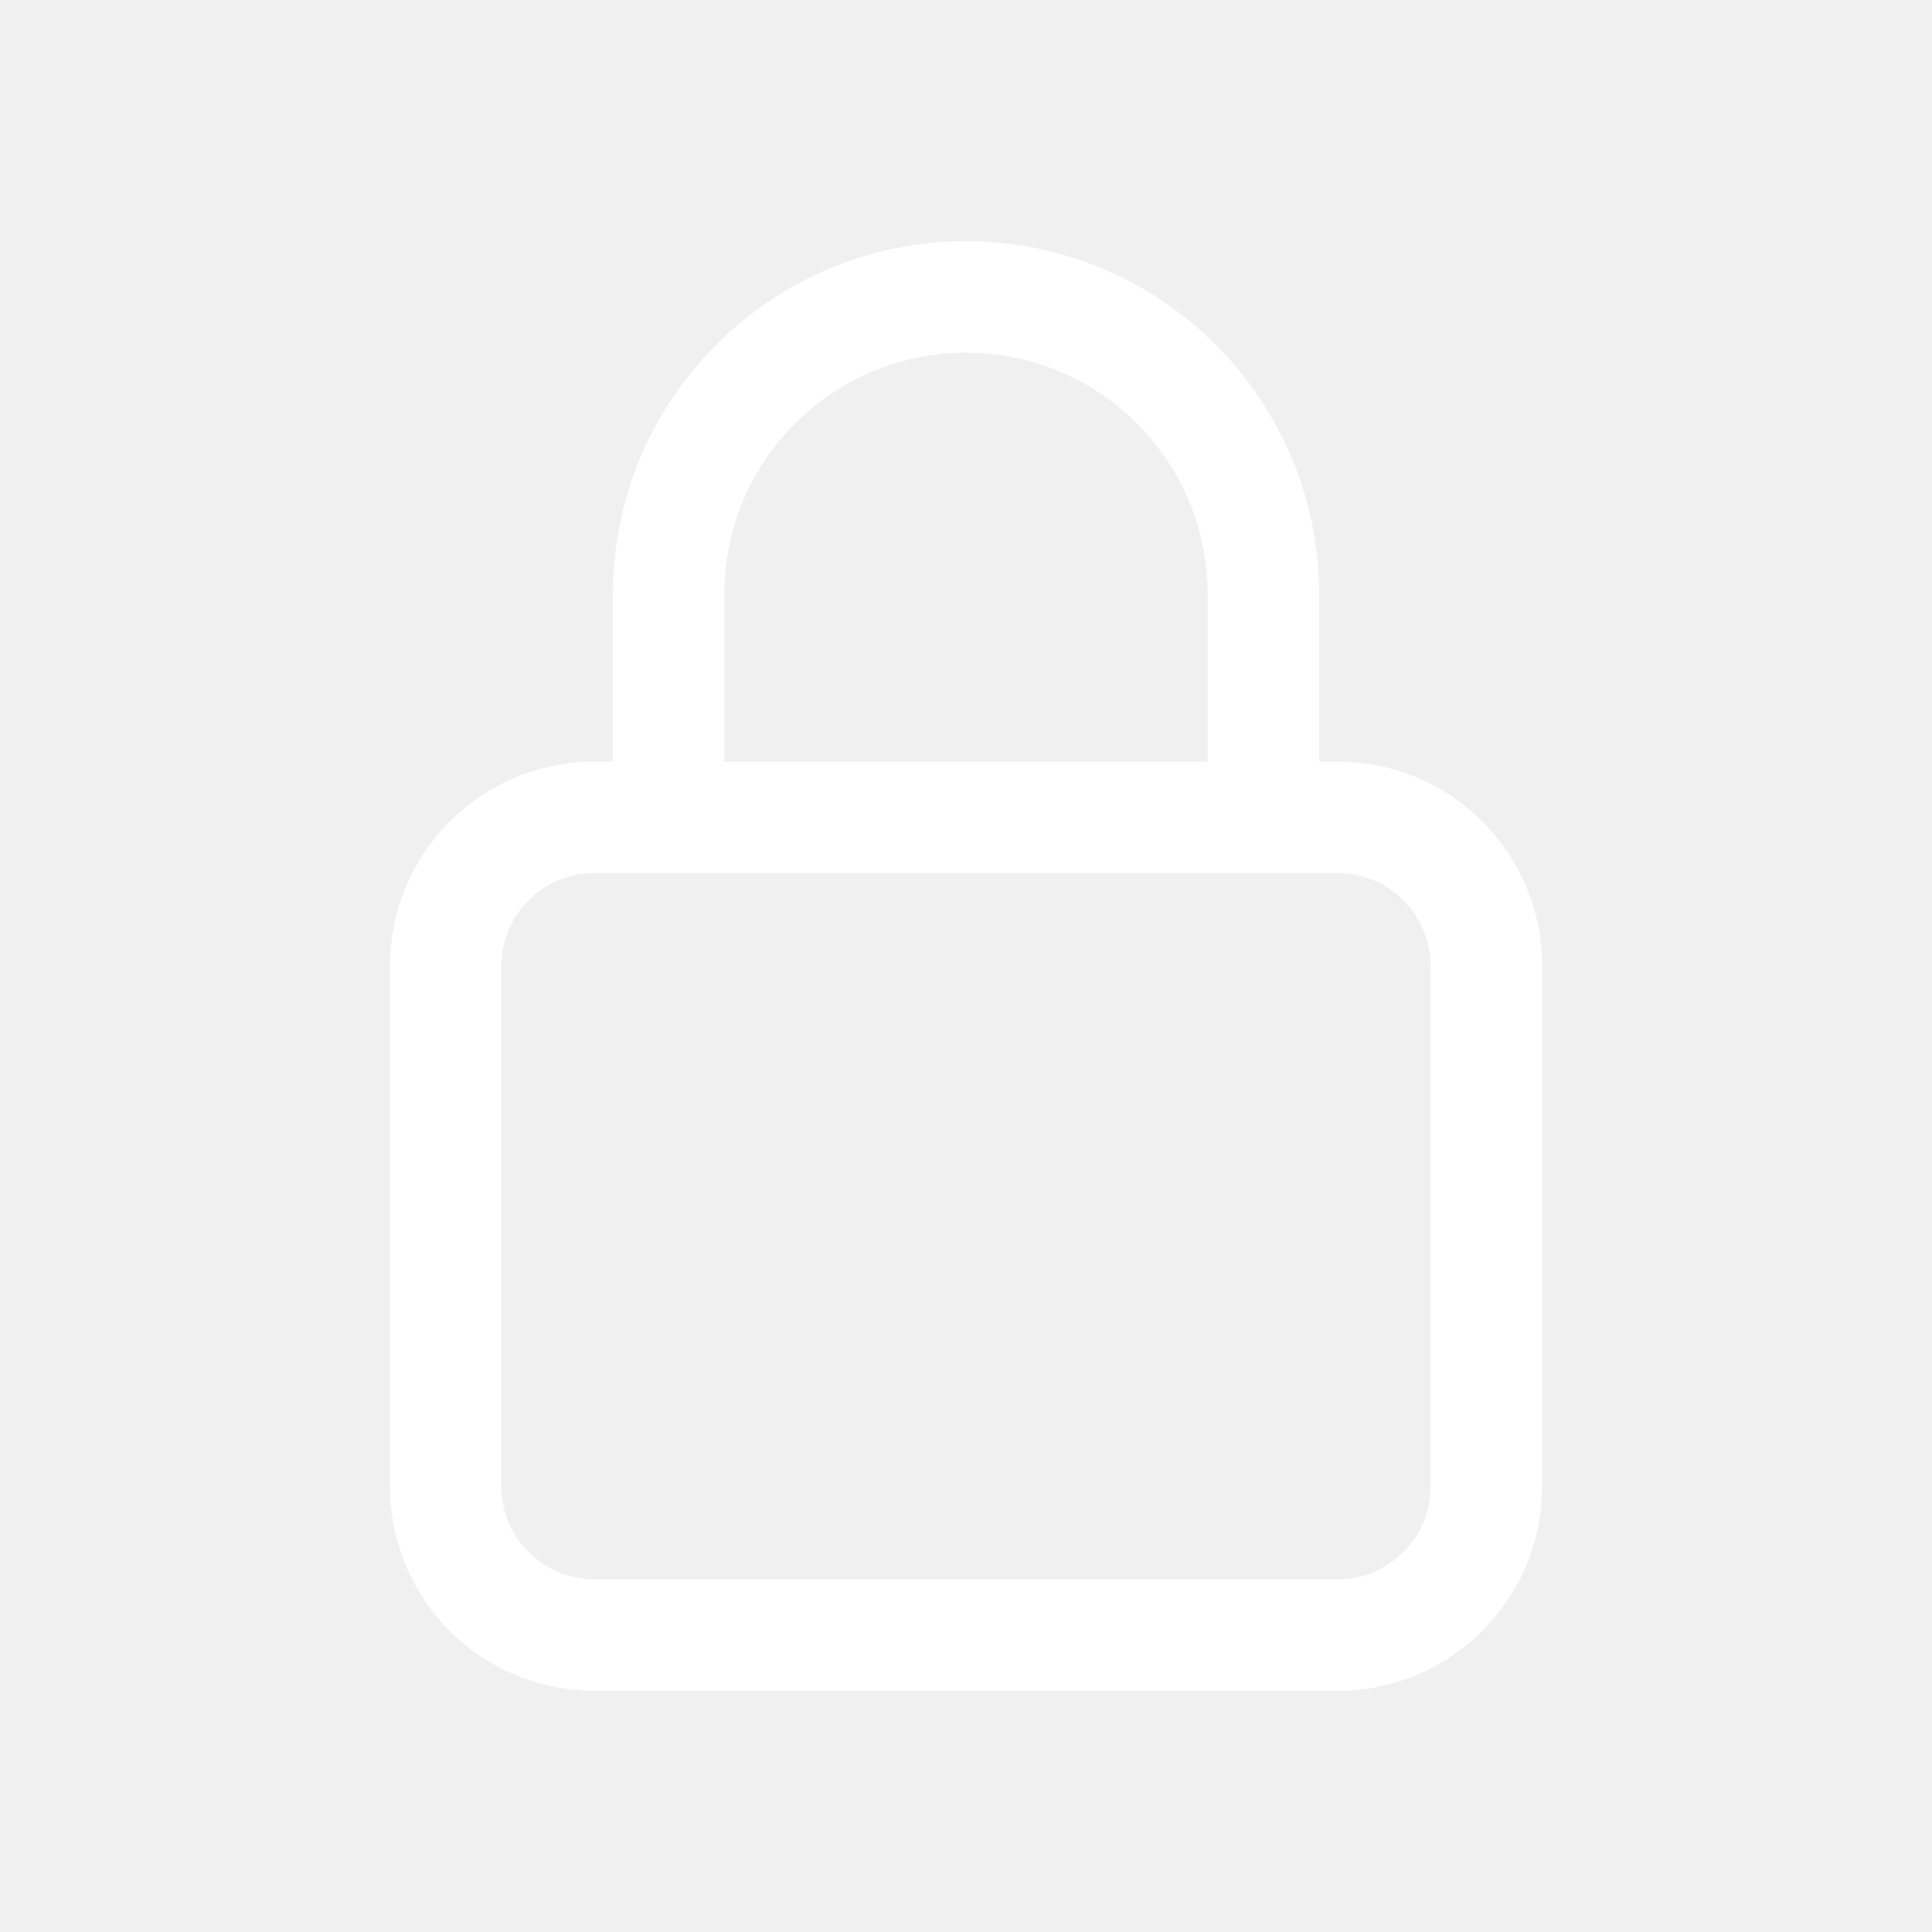
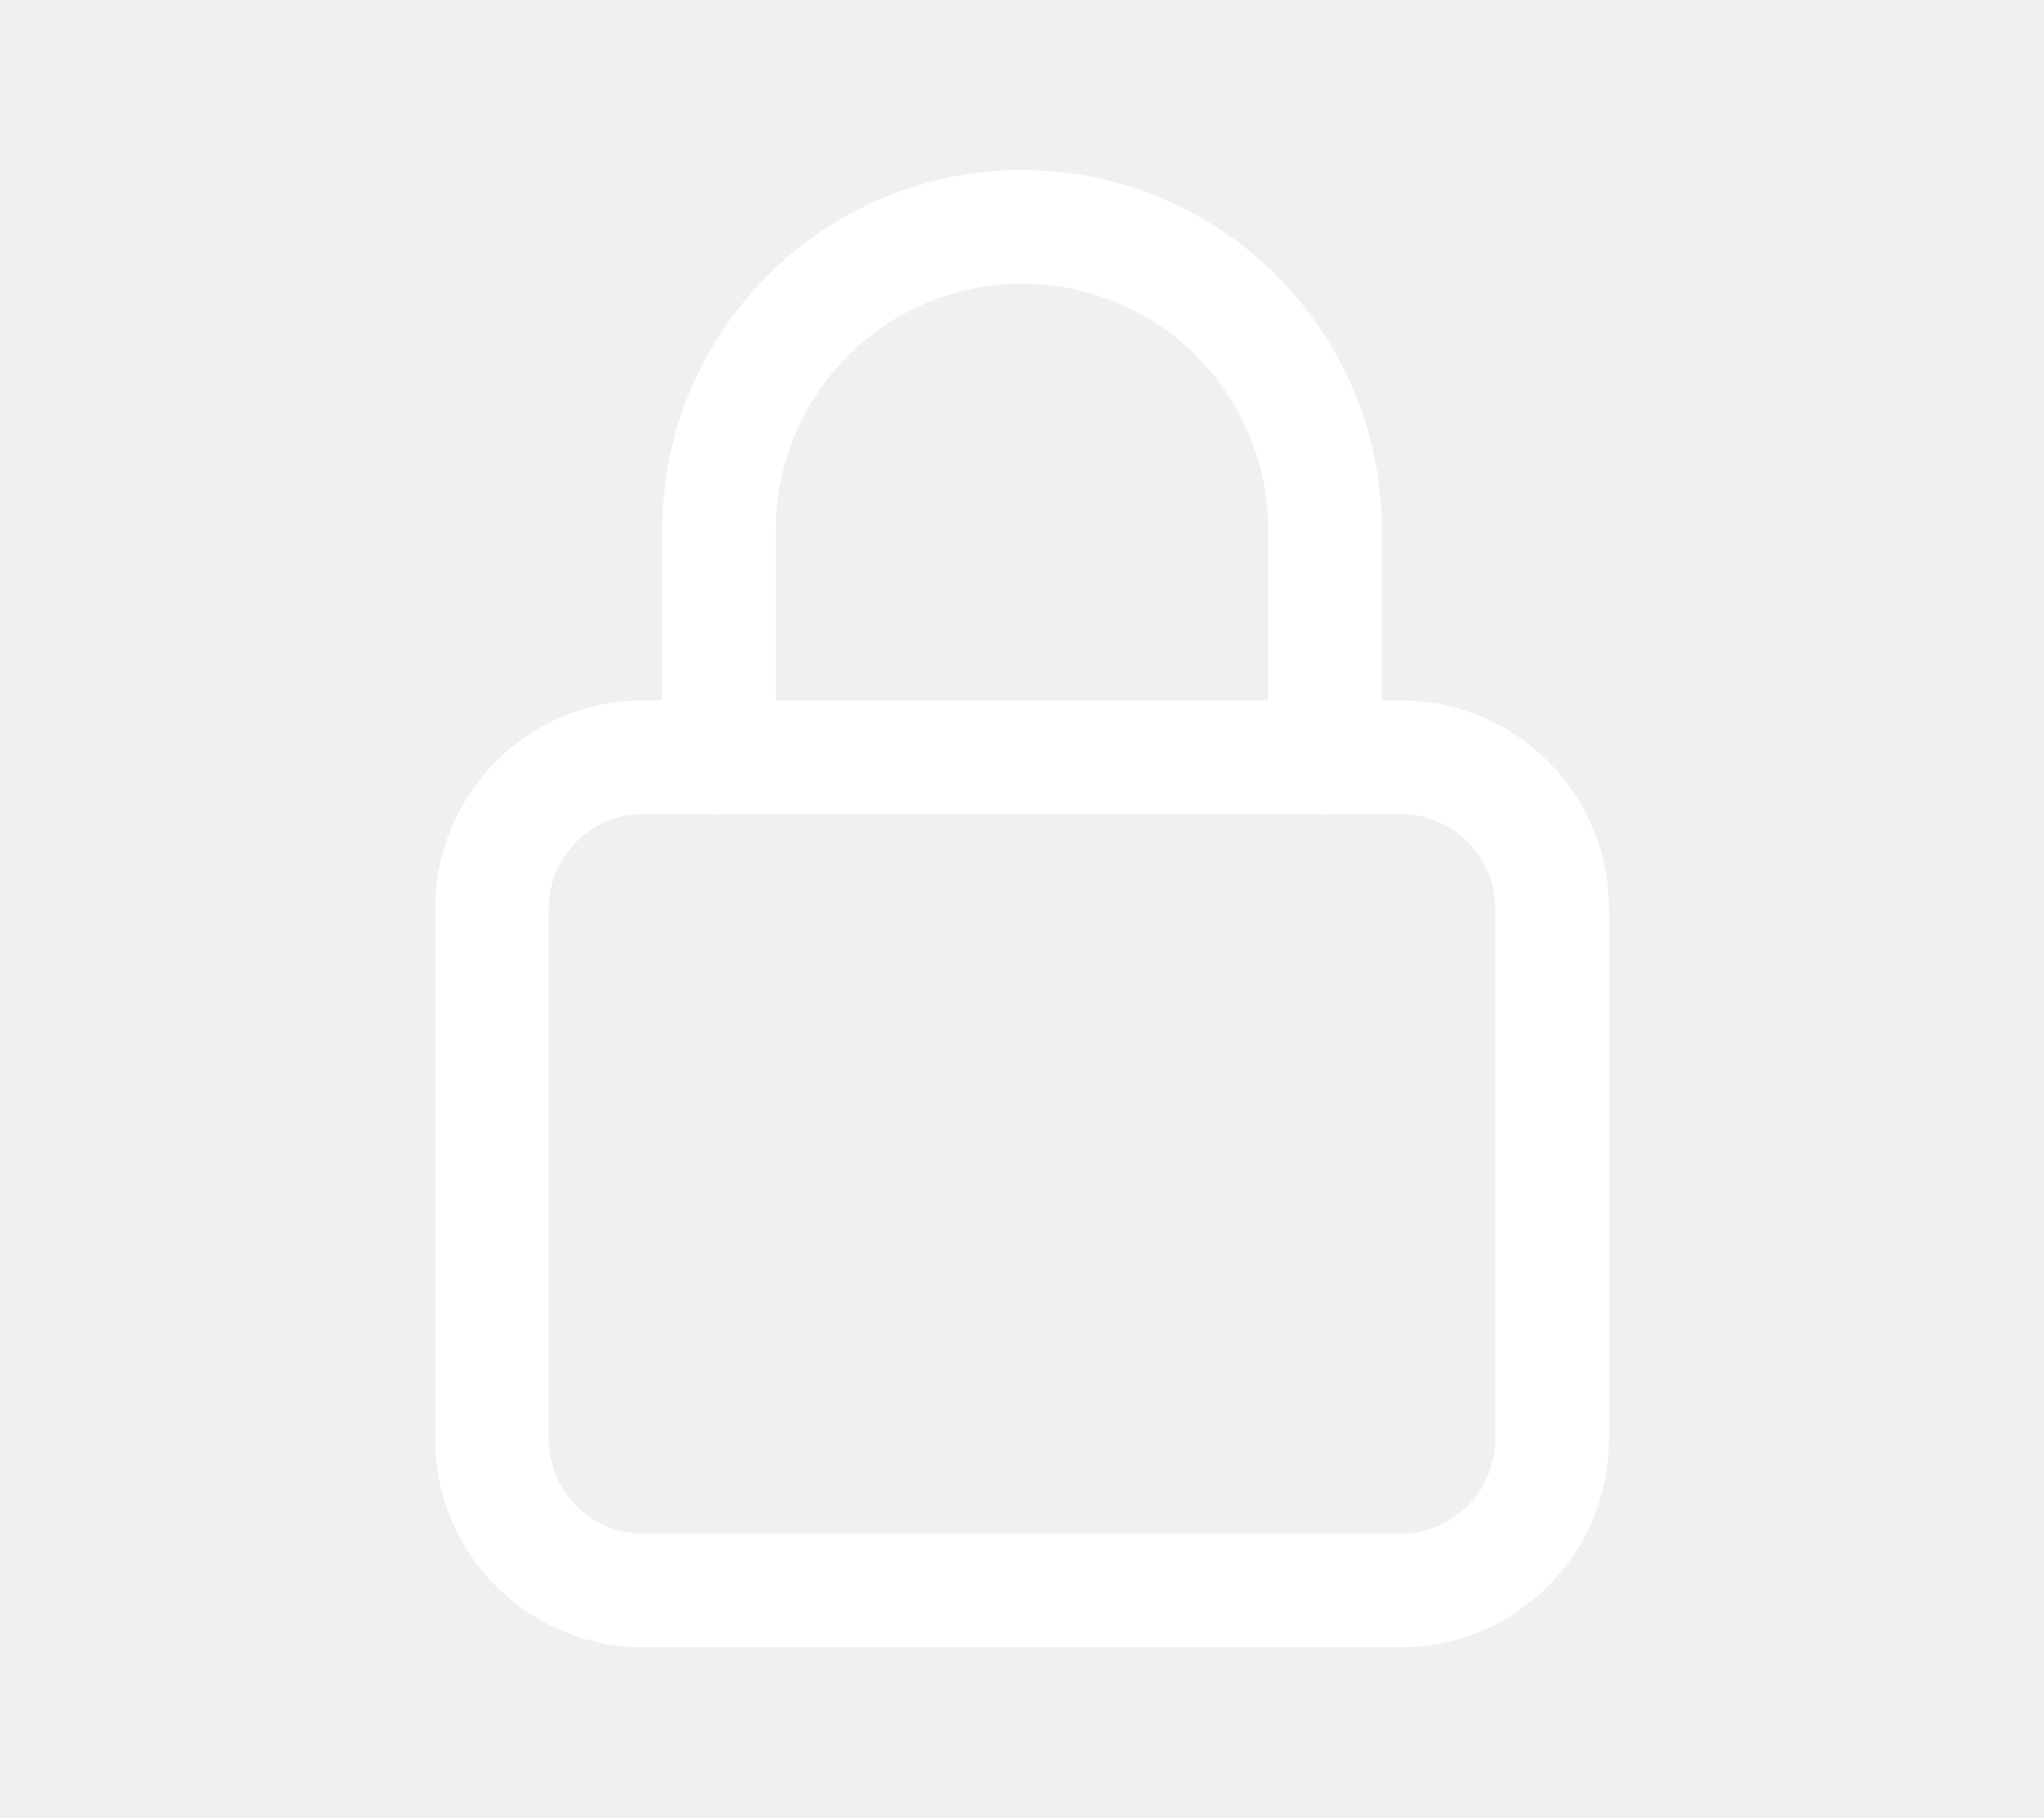
- <svg xmlns="http://www.w3.org/2000/svg" width="28" height="28" viewBox="0 0 13 12" fill="none">
+ <svg xmlns="http://www.w3.org/2000/svg" width="36" height="32" viewBox="0 0 13 12" fill="none">
  <path fill-rule="evenodd" clip-rule="evenodd" d="M3.999 5.375C3.654 5.375 3.374 5.655 3.374 6V9.501C3.374 9.847 3.654 10.127 3.999 10.127H9.001C9.346 10.127 9.626 9.847 9.626 9.501V6C9.626 5.655 9.346 5.375 9.001 5.375H3.999ZM2.624 6C2.624 5.24 3.239 4.625 3.999 4.625H9.001C9.761 4.625 10.377 5.24 10.377 6V9.501C10.377 10.261 9.761 10.877 9.001 10.877H3.999C3.239 10.877 2.624 10.261 2.624 9.501V6Z" fill="white" />
  <path fill-rule="evenodd" clip-rule="evenodd" d="M6.5 1.873C5.602 1.873 4.874 2.601 4.874 3.499V5C4.874 5.207 4.706 5.375 4.499 5.375C4.292 5.375 4.124 5.207 4.124 5V3.499C4.124 2.187 5.188 1.123 6.5 1.123C7.812 1.123 8.876 2.187 8.876 3.499V5C8.876 5.207 8.708 5.375 8.501 5.375C8.294 5.375 8.126 5.207 8.126 5V3.499C8.126 2.601 7.398 1.873 6.5 1.873Z" fill="white" />
</svg>
